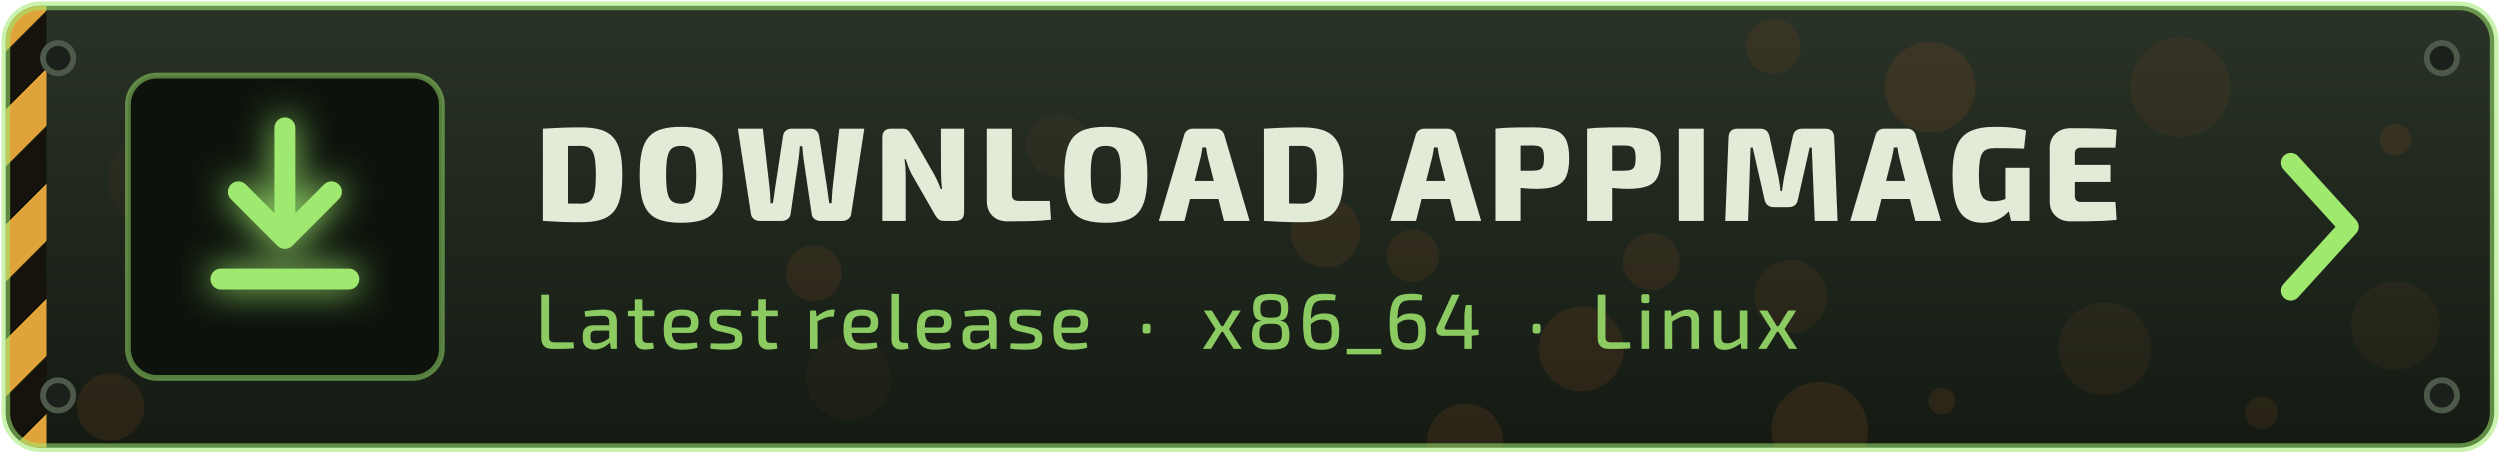
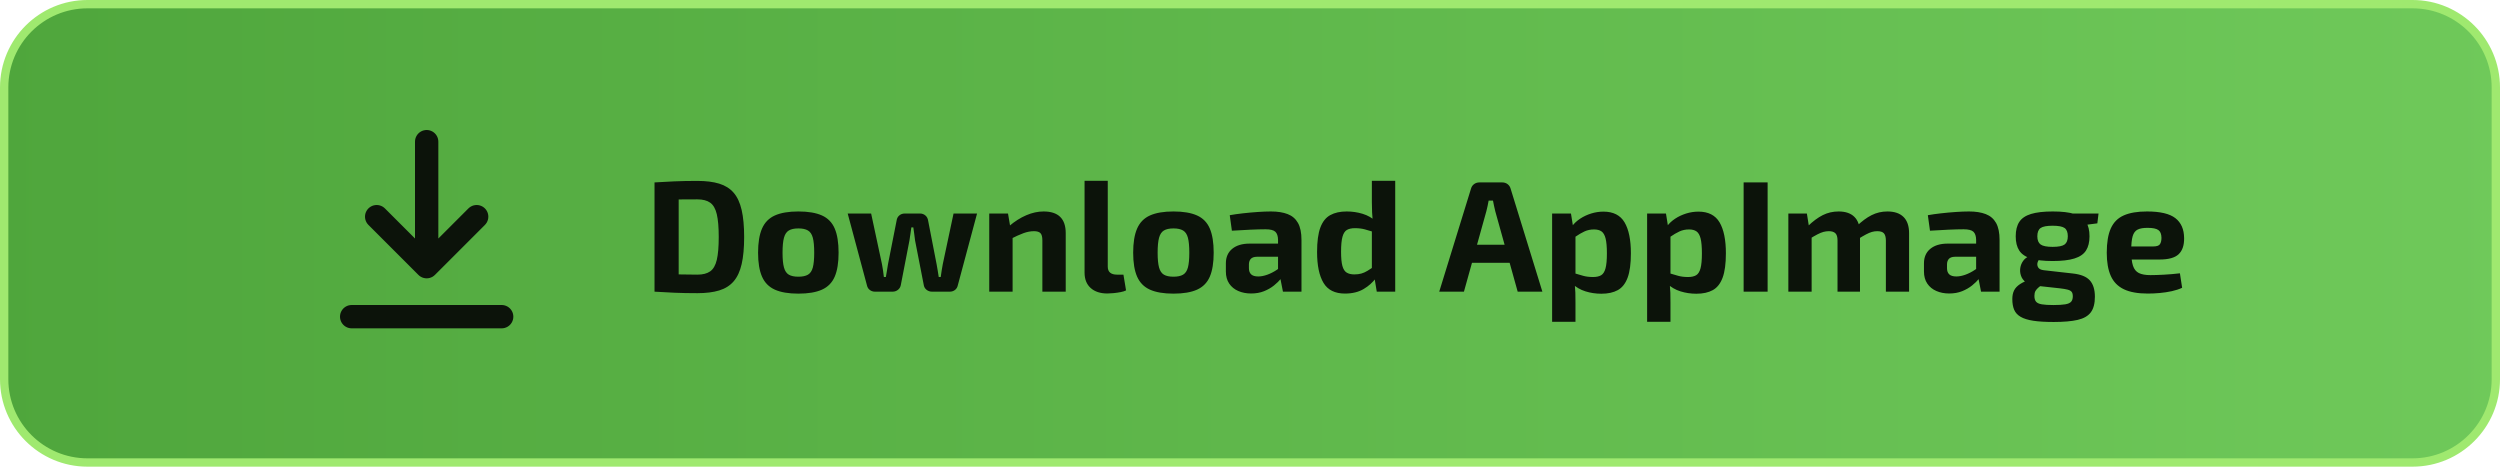
- <svg xmlns="http://www.w3.org/2000/svg" width="430" height="78" viewBox="0 0 430 78">
+ <svg xmlns="http://www.w3.org/2000/svg" width="300" height="56" viewBox="0 0 300 56">
  <defs>
-     <linearGradient id="m" x1="0" y1="0" x2="0" y2="1">
-       <stop offset="0" stop-color="#2a3327" />
-       <stop offset="1" stop-color="#141a12" />
+     <linearGradient id="hero" x1="0" y1="0" x2="1" y2="0">
+       <stop offset="0" stop-color="#4fa63c" />
+       <stop offset="1" stop-color="#6fc95a" />
    </linearGradient>
-     <pattern id="hz" width="14" height="14" patternUnits="userSpaceOnUse" patternTransform="rotate(45)">
-       <rect width="7" height="14" fill="#e0a33a" />
-       <rect x="7" width="7" height="14" fill="#15130b" />
-     </pattern>
-     <filter id="g" x="-30%" y="-30%" width="160%" height="160%">
-       <feGaussianBlur stdDeviation="3" result="b" />
-       <feMerge>
-         <feMergeNode in="b" />
-         <feMergeNode in="SourceGraphic" />
-       </feMerge>
-     </filter>
-     <clipPath id="c">
-       <rect x="1" y="1" width="428" height="76" rx="6" />
-     </clipPath>
  </defs>
-   <g clip-path="url(#c)">
-     <rect width="430" height="78" fill="url(#m)" />
-     <circle cx="19" cy="70" r="5.8" fill="#7a4524" opacity="0.20" />
-     <circle cx="27" cy="31" r="8.4" fill="#7a4524" opacity="0.09" />
-     <circle cx="284" cy="45" r="4.9" fill="#7a4524" opacity="0.19" />
-     <circle cx="375" cy="15" r="8.6" fill="#7a4524" opacity="0.14" />
-     <circle cx="313" cy="74" r="8.3" fill="#7a4524" opacity="0.24" />
-     <circle cx="55" cy="56" r="8.6" fill="#7a4524" opacity="0.25" />
-     <circle cx="146" cy="65" r="7.3" fill="#7a4524" opacity="0.08" />
-     <circle cx="412" cy="56" r="7.6" fill="#7a4524" opacity="0.12" />
-     <circle cx="334" cy="69" r="2.3" fill="#7a4524" opacity="0.22" />
-     <circle cx="252" cy="76" r="6.6" fill="#7a4524" opacity="0.22" />
-     <circle cx="228" cy="40" r="6.0" fill="#7a4524" opacity="0.20" />
-     <circle cx="182" cy="25" r="5.5" fill="#7a4524" opacity="0.10" />
-     <circle cx="272" cy="60" r="7.3" fill="#7a4524" opacity="0.22" />
-     <circle cx="332" cy="15" r="7.8" fill="#7a4524" opacity="0.23" />
-     <circle cx="412" cy="24" r="2.7" fill="#7a4524" opacity="0.23" />
-     <circle cx="55" cy="44" r="7.5" fill="#7a4524" opacity="0.19" />
-     <circle cx="308" cy="51" r="6.3" fill="#7a4524" opacity="0.15" />
-     <circle cx="362" cy="60" r="8.0" fill="#7a4524" opacity="0.13" />
-     <circle cx="389" cy="71" r="2.8" fill="#7a4524" opacity="0.18" />
-     <circle cx="305" cy="8" r="4.7" fill="#7a4524" opacity="0.18" />
-     <circle cx="140" cy="47" r="4.8" fill="#7a4524" opacity="0.19" />
-     <circle cx="243" cy="44" r="4.5" fill="#7a4524" opacity="0.18" />
-     <rect width="8" height="78" fill="url(#hz)" />
-     <rect x="22" y="13" width="54" height="52" rx="5" fill="#0d130c" stroke="#9fe96f" stroke-opacity=".5" />
-     <g filter="url(#g)">
-       <path d="M49 22v18m-8-7 8 8 8-8M38 48h22" fill="none" stroke="#9fe96f" stroke-width="3.6" stroke-linecap="round" stroke-linejoin="round" />
-     </g>
-     <path d="M99.908 21.905Q101.877 21.905 103.239 22.293Q104.602 22.68 105.442 23.596Q106.282 24.512 106.66 26.094Q107.038 27.676 107.038 30.065Q107.038 32.454 106.66 34.036Q106.282 35.618 105.442 36.534Q104.602 37.45 103.239 37.837Q101.877 38.225 99.908 38.225Q98.008 38.225 96.412 38.158Q94.816 38.092 93.378 38.0L95.142 34.885Q95.983 34.962 97.203 34.996Q98.423 35.031 99.908 35.031Q100.91 35.031 101.469 34.613Q102.028 34.196 102.256 33.115Q102.485 32.035 102.485 30.065Q102.485 28.095 102.256 27.015Q102.028 25.934 101.469 25.514Q100.91 25.094 99.908 25.094Q98.5 25.094 97.415 25.099Q96.33 25.105 95.302 25.092L93.378 22.13Q94.834 22.038 96.403 21.972Q97.973 21.905 99.908 21.905ZM97.697 22.13V38.0H93.378V22.13ZM117.159 21.813Q119.133 21.813 120.501 22.201Q121.868 22.588 122.708 23.516Q123.548 24.443 123.926 26.039Q124.304 27.635 124.304 30.065Q124.304 32.477 123.926 34.082Q123.548 35.687 122.708 36.614Q121.868 37.542 120.501 37.929Q119.133 38.317 117.159 38.317Q115.203 38.317 113.835 37.929Q112.468 37.542 111.625 36.614Q110.782 35.687 110.404 34.082Q110.026 32.477 110.026 30.065Q110.026 27.635 110.404 26.039Q110.782 24.443 111.625 23.516Q112.468 22.588 113.835 22.201Q115.203 21.813 117.159 21.813ZM117.159 25.089Q116.146 25.089 115.585 25.509Q115.023 25.929 114.795 27.009Q114.567 28.09 114.567 30.065Q114.567 32.035 114.795 33.118Q115.023 34.201 115.585 34.621Q116.146 35.041 117.159 35.041Q118.172 35.041 118.733 34.621Q119.295 34.201 119.523 33.118Q119.751 32.035 119.751 30.065Q119.751 28.09 119.523 27.009Q119.295 25.929 118.733 25.509Q118.172 25.089 117.159 25.089ZM148.658 22.13 146.399 36.833Q146.312 37.353 145.891 37.676Q145.471 38.0 144.9 38.0H141.106Q140.54 38.0 140.108 37.676Q139.676 37.353 139.612 36.828L138.213 27.345Q138.139 26.796 138.091 26.241Q138.044 25.686 137.988 25.142H137.576Q137.537 25.686 137.483 26.253Q137.429 26.819 137.355 27.363L135.979 36.828Q135.91 37.353 135.478 37.676Q135.046 38.0 134.481 38.0H130.663Q130.097 38.0 129.674 37.676Q129.251 37.353 129.17 36.833L126.91 22.13H131.202L132.387 32.458Q132.444 33.002 132.477 33.621Q132.51 34.24 132.531 34.947H132.936Q133.028 34.365 133.129 33.695Q133.23 33.025 133.304 32.44L134.68 23.42Q134.743 22.836 135.158 22.483Q135.572 22.13 136.155 22.13H139.413Q139.997 22.13 140.399 22.483Q140.802 22.836 140.889 23.42L142.282 32.476Q142.362 33.071 142.451 33.714Q142.541 34.357 142.622 34.947H143.037Q143.053 34.339 143.104 33.694Q143.155 33.048 143.194 32.499L144.367 22.13ZM165.827 22.13V36.483Q165.827 38.0 164.316 38.0H162.391Q161.708 38.0 161.368 37.679Q161.028 37.358 160.694 36.733L156.811 29.969Q156.516 29.402 156.248 28.73Q155.981 28.057 155.79 27.396H155.582Q155.681 28.062 155.731 28.76Q155.781 29.458 155.781 30.112V38.0H151.764V23.647Q151.764 22.13 153.281 22.13H155.19Q155.873 22.13 156.204 22.451Q156.536 22.772 156.887 23.397L160.627 29.903Q160.933 30.457 161.238 31.128Q161.544 31.8 161.814 32.523H162.028Q161.951 31.813 161.902 31.126Q161.852 30.439 161.852 29.752L161.834 22.13ZM174.045 22.13V33.57Q174.045 34.032 174.336 34.293Q174.626 34.555 175.141 34.555H180.566L180.765 37.791Q179.056 37.995 177.148 38.036Q175.24 38.076 173.378 38.076Q171.648 38.076 170.69 37.11Q169.731 36.143 169.731 34.606V22.13ZM190.2 21.813Q192.174 21.813 193.542 22.201Q194.909 22.588 195.749 23.516Q196.59 24.443 196.967 26.039Q197.345 27.635 197.345 30.065Q197.345 32.477 196.967 34.082Q196.59 35.687 195.749 36.614Q194.909 37.542 193.542 37.929Q192.174 38.317 190.2 38.317Q188.244 38.317 186.876 37.929Q185.509 37.542 184.666 36.614Q183.823 35.687 183.445 34.082Q183.067 32.477 183.067 30.065Q183.067 27.635 183.445 26.039Q183.823 24.443 184.666 23.516Q185.509 22.588 186.876 22.201Q188.244 21.813 190.2 21.813ZM190.2 25.089Q189.187 25.089 188.626 25.509Q188.064 25.929 187.836 27.009Q187.608 28.09 187.608 30.065Q187.608 32.035 187.836 33.118Q188.064 34.201 188.626 34.621Q189.187 35.041 190.2 35.041Q191.213 35.041 191.774 34.621Q192.336 34.201 192.564 33.118Q192.792 32.035 192.792 30.065Q192.792 28.09 192.564 27.009Q192.336 25.929 191.774 25.509Q191.213 25.089 190.2 25.089ZM209.121 22.13Q209.647 22.13 210.049 22.431Q210.452 22.731 210.592 23.251L214.933 38.0H210.528L207.745 27.063Q207.653 26.652 207.576 26.212Q207.499 25.772 207.443 25.366H206.816Q206.76 25.772 206.686 26.212Q206.612 26.652 206.514 27.063L203.732 38.0H199.326L203.667 23.251Q203.807 22.731 204.21 22.431Q204.613 22.13 205.138 22.13ZM211.301 31.124V34.224H202.948V31.124ZM223.929 21.905Q225.898 21.905 227.26 22.293Q228.623 22.68 229.463 23.596Q230.303 24.512 230.681 26.094Q231.059 27.676 231.059 30.065Q231.059 32.454 230.681 34.036Q230.303 35.618 229.463 36.534Q228.623 37.45 227.26 37.837Q225.898 38.225 223.929 38.225Q222.029 38.225 220.433 38.158Q218.837 38.092 217.399 38.0L219.163 34.885Q220.004 34.962 221.224 34.996Q222.444 35.031 223.929 35.031Q224.931 35.031 225.49 34.613Q226.049 34.196 226.277 33.115Q226.506 32.035 226.506 30.065Q226.506 28.095 226.277 27.015Q226.049 25.934 225.49 25.514Q224.931 25.094 223.929 25.094Q222.521 25.094 221.436 25.099Q220.351 25.105 219.323 25.092L217.399 22.13Q218.855 22.038 220.424 21.972Q221.994 21.905 223.929 21.905ZM221.718 22.13V38.0H217.399V22.13ZM248.946 22.13Q249.472 22.13 249.874 22.431Q250.277 22.731 250.417 23.251L254.758 38.0H250.353L247.57 27.063Q247.478 26.652 247.401 26.212Q247.324 25.772 247.268 25.366H246.641Q246.585 25.772 246.511 26.212Q246.437 26.652 246.339 27.063L243.557 38.0H239.151L243.492 23.251Q243.632 22.731 244.035 22.431Q244.438 22.13 244.963 22.13ZM251.126 31.124V34.224H242.773V31.124ZM263.654 21.905Q266.043 21.905 267.399 22.369Q268.754 22.833 269.326 23.982Q269.898 25.132 269.898 27.211Q269.898 29.273 269.356 30.416Q268.813 31.559 267.574 32.021Q266.336 32.482 264.24 32.482Q263.131 32.482 262.041 32.373Q260.951 32.265 260.011 32.096Q259.07 31.926 258.401 31.736Q257.733 31.547 257.472 31.389L257.541 29.364Q258.974 29.364 260.516 29.364Q262.058 29.364 263.56 29.364Q264.354 29.359 264.792 29.183Q265.231 29.008 265.402 28.537Q265.574 28.067 265.574 27.211Q265.574 26.332 265.402 25.856Q265.231 25.379 264.792 25.201Q264.354 25.023 263.56 25.023Q261.318 25.023 259.727 25.046Q258.136 25.069 257.564 25.133L257.224 22.13Q258.241 22.02 259.133 21.974Q260.026 21.928 261.083 21.917Q262.14 21.905 263.654 21.905ZM261.543 22.13V38.0H257.224V22.13ZM279.413 21.905Q281.802 21.905 283.158 22.369Q284.513 22.833 285.085 23.982Q285.657 25.132 285.657 27.211Q285.657 29.273 285.115 30.416Q284.572 31.559 283.333 32.021Q282.095 32.482 279.999 32.482Q278.89 32.482 277.8 32.373Q276.71 32.265 275.77 32.096Q274.829 31.926 274.16 31.736Q273.492 31.547 273.231 31.389L273.3 29.364Q274.733 29.364 276.275 29.364Q277.817 29.364 279.319 29.364Q280.113 29.359 280.551 29.183Q280.99 29.008 281.161 28.537Q281.333 28.067 281.333 27.211Q281.333 26.332 281.161 25.856Q280.99 25.379 280.551 25.201Q280.113 25.023 279.319 25.023Q277.077 25.023 275.486 25.046Q273.895 25.069 273.323 25.133L272.983 22.13Q274 22.02 274.892 21.974Q275.785 21.928 276.842 21.917Q277.899 21.905 279.413 21.905ZM277.302 22.13V38.0H272.983V22.13ZM293.043 22.13V38.0H288.76V22.13ZM313.944 22.13Q315.43 22.13 315.483 23.657L316.061 38.0H312.134L311.63 25.392H311.254L309.242 34.306Q309.022 35.637 307.585 35.637H305.181Q303.756 35.637 303.496 34.306L301.466 25.392H301.095L300.667 38.0H296.74L297.308 23.657Q297.371 22.13 298.852 22.13H302.7Q304.091 22.13 304.352 23.478L305.913 30.546Q306.026 31.111 306.099 31.693Q306.172 32.276 306.244 32.863H306.498Q306.588 32.276 306.664 31.693Q306.74 31.111 306.847 30.536L308.355 23.478Q308.611 22.13 310.03 22.13ZM328.04 22.13Q328.566 22.13 328.968 22.431Q329.371 22.731 329.511 23.251L333.852 38.0H329.447L326.664 27.063Q326.572 26.652 326.495 26.212Q326.418 25.772 326.362 25.366H325.735Q325.679 25.772 325.605 26.212Q325.531 26.652 325.433 27.063L322.651 38.0H318.245L322.586 23.251Q322.726 22.731 323.129 22.431Q323.532 22.13 324.057 22.13ZM330.22 31.124V34.224H321.867V31.124ZM343.115 21.813Q344.275 21.813 345.186 21.877Q346.096 21.941 346.889 22.071Q347.682 22.201 348.473 22.439L348.142 25.558Q347.304 25.524 346.526 25.514Q345.749 25.503 344.939 25.492Q344.13 25.48 343.158 25.48Q342.351 25.48 341.812 25.668Q341.273 25.857 340.958 26.36Q340.642 26.863 340.508 27.769Q340.373 28.674 340.373 30.086Q340.373 31.863 340.588 32.845Q340.803 33.827 341.313 34.226Q341.823 34.625 342.715 34.625Q343.304 34.625 343.797 34.541Q344.291 34.457 344.701 34.312Q345.111 34.167 345.406 34.033L345.843 35.933Q345.535 36.398 344.882 36.963Q344.229 37.527 343.263 37.922Q342.297 38.317 341.042 38.317Q339.235 38.317 338.075 37.485Q336.915 36.653 336.374 34.833Q335.832 33.013 335.832 30.055Q335.832 26.975 336.536 25.174Q337.24 23.374 338.842 22.594Q340.445 21.813 343.115 21.813ZM349.083 28.859V38.0H345.903L345.332 35.565L344.935 34.803V28.859ZM356.13 22.054Q357.458 22.054 358.851 22.063Q360.243 22.071 361.587 22.124Q362.93 22.176 364.059 22.316L363.86 25.397H357.916Q357.416 25.397 357.145 25.656Q356.874 25.915 356.874 26.382V33.748Q356.874 34.215 357.145 34.477Q357.416 34.738 357.916 34.738H363.86L364.059 37.814Q362.93 37.936 361.587 37.995Q360.243 38.053 358.851 38.065Q357.458 38.076 356.13 38.076Q354.549 38.076 353.555 37.133Q352.56 36.19 352.555 34.658V25.472Q352.56 23.935 353.555 22.994Q354.549 22.054 356.13 22.054ZM352.969 28.355H363.016V31.287H352.969Z" fill="#e2ead8" />
-     <path d="M94.442 50.685V58.024Q94.442 58.46 94.659 58.669Q94.875 58.877 95.315 58.877H98.655L98.717 59.914Q97.824 59.988 96.887 60.003Q95.951 60.017 95.024 60.017Q93.999 60.017 93.551 59.51Q93.103 59.002 93.103 58.228V50.685ZM103.783 53.245Q104.533 53.245 105.053 53.445Q105.574 53.646 105.838 54.118Q106.103 54.591 106.103 55.411V60.0H105.072L104.876 58.568L104.785 58.408V55.41Q104.784 54.827 104.517 54.573Q104.251 54.319 103.499 54.319Q102.985 54.319 102.21 54.369Q101.435 54.419 100.669 54.484L100.547 53.545Q101.011 53.463 101.573 53.395Q102.135 53.327 102.714 53.286Q103.294 53.245 103.783 53.245ZM105.511 55.941 105.498 56.852 102.385 56.864Q101.933 56.876 101.749 57.101Q101.566 57.326 101.566 57.723V58.123Q101.566 58.604 101.8 58.83Q102.033 59.055 102.549 59.055Q102.922 59.055 103.389 58.912Q103.856 58.769 104.327 58.477Q104.798 58.185 105.187 57.745V58.597Q105.043 58.79 104.773 59.049Q104.504 59.308 104.123 59.555Q103.742 59.802 103.272 59.965Q102.803 60.128 102.247 60.128Q101.663 60.128 101.209 59.918Q100.756 59.708 100.5 59.295Q100.244 58.882 100.244 58.284V57.573Q100.244 56.799 100.734 56.37Q101.225 55.941 102.104 55.941ZM110.491 51.481V58.13Q110.491 58.583 110.688 58.777Q110.884 58.971 111.353 58.971H112.326L112.477 59.936Q112.255 59.996 111.959 60.04Q111.663 60.084 111.378 60.106Q111.093 60.128 110.916 60.128Q110.078 60.128 109.632 59.665Q109.186 59.202 109.186 58.336V51.481ZM112.541 53.409V54.388H108.001V53.477L109.297 53.409ZM117.262 53.245Q118.786 53.245 119.466 53.791Q120.147 54.337 120.148 55.415Q120.161 56.299 119.765 56.785Q119.369 57.27 118.483 57.27H114.668V56.338H118.139Q118.586 56.338 118.72 56.054Q118.853 55.771 118.853 55.409Q118.841 54.803 118.496 54.55Q118.15 54.296 117.318 54.296Q116.633 54.295 116.241 54.493Q115.849 54.692 115.689 55.193Q115.529 55.694 115.529 56.601Q115.529 57.613 115.727 58.148Q115.925 58.682 116.365 58.88Q116.805 59.077 117.537 59.077Q118.052 59.077 118.69 59.032Q119.328 58.987 119.861 58.917L119.995 59.773Q119.67 59.906 119.209 59.992Q118.749 60.078 118.261 60.12Q117.773 60.162 117.373 60.162Q116.214 60.162 115.51 59.813Q114.806 59.465 114.484 58.701Q114.162 57.937 114.162 56.691Q114.162 55.391 114.485 54.638Q114.808 53.885 115.492 53.565Q116.177 53.245 117.262 53.245ZM124.647 53.245Q125.089 53.245 125.589 53.273Q126.09 53.301 126.581 53.343Q127.073 53.386 127.479 53.456L127.377 54.369Q126.751 54.344 126.118 54.326Q125.485 54.308 124.864 54.308Q124.272 54.295 123.933 54.333Q123.595 54.37 123.448 54.532Q123.301 54.693 123.301 55.081Q123.301 55.556 123.536 55.707Q123.771 55.858 124.244 55.968L126.127 56.396Q126.922 56.592 127.299 56.989Q127.677 57.386 127.677 58.227Q127.677 59.041 127.371 59.453Q127.065 59.866 126.435 60.007Q125.804 60.148 124.826 60.148Q124.462 60.148 123.743 60.12Q123.023 60.091 122.16 59.951L122.25 59.038Q122.56 59.05 122.926 59.068Q123.293 59.087 123.7 59.087Q124.107 59.087 124.53 59.087Q125.264 59.087 125.672 59.025Q126.081 58.963 126.249 58.781Q126.417 58.599 126.417 58.236Q126.417 57.784 126.143 57.633Q125.87 57.481 125.392 57.37L123.54 56.94Q122.981 56.798 122.652 56.566Q122.323 56.334 122.176 55.971Q122.029 55.607 122.029 55.069Q122.029 54.313 122.3 53.917Q122.572 53.521 123.15 53.377Q123.728 53.232 124.647 53.245ZM131.731 51.481V58.13Q131.731 58.583 131.928 58.777Q132.124 58.971 132.593 58.971H133.566L133.717 59.936Q133.495 59.996 133.199 60.04Q132.903 60.084 132.618 60.106Q132.333 60.128 132.156 60.128Q131.318 60.128 130.872 59.665Q130.426 59.202 130.426 58.336V51.481ZM133.781 53.409V54.388H129.241V53.477L130.537 53.409ZM140.33 53.409 140.498 54.676 140.621 54.875V60.0H139.315V53.409ZM143.562 53.245 143.417 54.466H143.007Q142.447 54.466 141.878 54.684Q141.31 54.901 140.483 55.304L140.382 54.512Q141.105 53.914 141.837 53.579Q142.57 53.245 143.256 53.245ZM148.18 53.245Q149.704 53.245 150.384 53.791Q151.065 54.337 151.066 55.415Q151.079 56.299 150.683 56.785Q150.287 57.27 149.401 57.27H145.586V56.338H149.057Q149.504 56.338 149.638 56.054Q149.771 55.771 149.771 55.409Q149.759 54.803 149.414 54.55Q149.068 54.296 148.236 54.296Q147.551 54.295 147.159 54.493Q146.767 54.692 146.607 55.193Q146.447 55.694 146.447 56.601Q146.447 57.613 146.645 58.148Q146.843 58.682 147.283 58.88Q147.723 59.077 148.455 59.077Q148.97 59.077 149.608 59.032Q150.246 58.987 150.779 58.917L150.913 59.773Q150.588 59.906 150.127 59.992Q149.667 60.078 149.179 60.12Q148.691 60.162 148.291 60.162Q147.132 60.162 146.428 59.813Q145.724 59.465 145.402 58.701Q145.08 57.937 145.08 56.691Q145.08 55.391 145.403 54.638Q145.726 53.885 146.41 53.565Q147.095 53.245 148.18 53.245ZM154.619 50.55V58.13Q154.619 58.546 154.849 58.758Q155.079 58.971 155.502 58.971H156.12L156.271 59.936Q156.142 59.996 155.906 60.04Q155.669 60.084 155.419 60.106Q155.169 60.128 154.996 60.128Q154.236 60.128 153.781 59.689Q153.327 59.251 153.327 58.434V50.55ZM160.787 53.245Q162.311 53.245 162.992 53.791Q163.672 54.337 163.673 55.415Q163.687 56.299 163.29 56.785Q162.894 57.27 162.009 57.27H158.194V56.338H161.665Q162.112 56.338 162.245 56.054Q162.379 55.771 162.379 55.409Q162.367 54.803 162.021 54.55Q161.676 54.296 160.844 54.296Q160.159 54.295 159.767 54.493Q159.374 54.692 159.214 55.193Q159.055 55.694 159.055 56.601Q159.055 57.613 159.252 58.148Q159.45 58.682 159.89 58.88Q160.33 59.077 161.062 59.077Q161.577 59.077 162.215 59.032Q162.853 58.987 163.387 58.917L163.521 59.773Q163.195 59.906 162.735 59.992Q162.274 60.078 161.786 60.12Q161.298 60.162 160.899 60.162Q159.739 60.162 159.036 59.813Q158.332 59.465 158.01 58.701Q157.687 57.937 157.687 56.691Q157.687 55.391 158.01 54.638Q158.333 53.885 159.018 53.565Q159.703 53.245 160.787 53.245ZM169.102 53.245Q169.852 53.245 170.372 53.445Q170.893 53.646 171.157 54.118Q171.422 54.591 171.422 55.411V60.0H170.391L170.195 58.568L170.104 58.408V55.41Q170.103 54.827 169.836 54.573Q169.57 54.319 168.818 54.319Q168.304 54.319 167.529 54.369Q166.754 54.419 165.988 54.484L165.866 53.545Q166.33 53.463 166.892 53.395Q167.454 53.327 168.033 53.286Q168.613 53.245 169.102 53.245ZM170.83 55.941 170.817 56.852 167.704 56.864Q167.252 56.876 167.068 57.101Q166.885 57.326 166.885 57.723V58.123Q166.885 58.604 167.119 58.83Q167.352 59.055 167.868 59.055Q168.241 59.055 168.708 58.912Q169.175 58.769 169.646 58.477Q170.117 58.185 170.506 57.745V58.597Q170.362 58.79 170.092 59.049Q169.823 59.308 169.442 59.555Q169.061 59.802 168.591 59.965Q168.122 60.128 167.566 60.128Q166.982 60.128 166.528 59.918Q166.075 59.708 165.819 59.295Q165.563 58.882 165.563 58.284V57.573Q165.563 56.799 166.053 56.37Q166.544 55.941 167.423 55.941ZM176.238 53.245Q176.68 53.245 177.18 53.273Q177.681 53.301 178.172 53.343Q178.664 53.386 179.07 53.456L178.968 54.369Q178.342 54.344 177.709 54.326Q177.076 54.308 176.455 54.308Q175.863 54.295 175.524 54.333Q175.186 54.37 175.039 54.532Q174.892 54.693 174.892 55.081Q174.892 55.556 175.127 55.707Q175.362 55.858 175.835 55.968L177.718 56.396Q178.513 56.592 178.89 56.989Q179.268 57.386 179.268 58.227Q179.268 59.041 178.962 59.453Q178.656 59.866 178.026 60.007Q177.395 60.148 176.417 60.148Q176.053 60.148 175.334 60.12Q174.614 60.091 173.751 59.951L173.841 59.038Q174.151 59.05 174.517 59.068Q174.884 59.087 175.291 59.087Q175.698 59.087 176.121 59.087Q176.855 59.087 177.263 59.025Q177.672 58.963 177.84 58.781Q178.008 58.599 178.008 58.236Q178.008 57.784 177.734 57.633Q177.461 57.481 176.983 57.37L175.131 56.94Q174.572 56.798 174.243 56.566Q173.914 56.334 173.767 55.971Q173.62 55.607 173.62 55.069Q173.62 54.313 173.891 53.917Q174.163 53.521 174.741 53.377Q175.319 53.232 176.238 53.245ZM184.282 53.245Q185.806 53.245 186.486 53.791Q187.167 54.337 187.168 55.415Q187.181 56.299 186.785 56.785Q186.389 57.27 185.503 57.27H181.688V56.338H185.159Q185.606 56.338 185.74 56.054Q185.873 55.771 185.873 55.409Q185.861 54.803 185.516 54.55Q185.17 54.296 184.338 54.296Q183.653 54.295 183.261 54.493Q182.869 54.692 182.709 55.193Q182.549 55.694 182.549 56.601Q182.549 57.613 182.747 58.148Q182.945 58.682 183.385 58.88Q183.825 59.077 184.557 59.077Q185.072 59.077 185.71 59.032Q186.348 58.987 186.881 58.917L187.015 59.773Q186.69 59.906 186.229 59.992Q185.769 60.078 185.281 60.12Q184.793 60.162 184.393 60.162Q183.234 60.162 182.53 59.813Q181.826 59.465 181.504 58.701Q181.182 57.937 181.182 56.691Q181.182 55.391 181.505 54.638Q181.828 53.885 182.512 53.565Q183.197 53.245 184.282 53.245ZM197.413 55.677Q197.684 55.677 197.79 55.783Q197.896 55.889 197.896 56.16V56.873Q197.896 57.144 197.79 57.25Q197.684 57.355 197.413 57.355H197.011Q196.751 57.355 196.64 57.25Q196.528 57.144 196.528 56.873V56.16Q196.528 55.889 196.64 55.783Q196.751 55.677 197.011 55.677ZM213.409 53.409 211.392 56.606 213.57 60.0H212.181L210.068 56.606L212.022 53.409ZM208.447 53.409 210.401 56.606 208.3 60.0H206.899L209.076 56.606L207.059 53.409ZM211.014 56.101V57.058H209.469V56.101ZM218.568 50.545Q219.48 50.545 220.066 50.693Q220.652 50.842 220.988 51.14Q221.323 51.437 221.453 51.904Q221.582 52.37 221.582 53.007Q221.582 53.602 221.446 54.062Q221.31 54.522 221.017 54.804Q220.724 55.086 220.247 55.14V55.194Q220.851 55.248 221.185 55.57Q221.519 55.893 221.654 56.427Q221.789 56.962 221.789 57.678Q221.789 58.536 221.527 59.083Q221.266 59.631 220.57 59.885Q219.874 60.14 218.568 60.14Q217.288 60.14 216.586 59.885Q215.885 59.631 215.61 59.083Q215.335 58.536 215.335 57.678Q215.335 56.962 215.476 56.427Q215.617 55.893 215.957 55.57Q216.297 55.248 216.889 55.194V55.14Q216.412 55.086 216.113 54.804Q215.813 54.522 215.677 54.062Q215.541 53.602 215.541 53.007Q215.541 52.37 215.677 51.904Q215.813 51.437 216.149 51.14Q216.485 50.842 217.071 50.693Q217.657 50.545 218.568 50.545ZM218.595 55.679Q217.988 55.679 217.6 55.757Q217.212 55.834 216.994 56.023Q216.775 56.211 216.691 56.548Q216.607 56.886 216.607 57.407Q216.607 58.009 216.768 58.366Q216.929 58.723 217.361 58.871Q217.793 59.019 218.581 59.019Q219.368 59.019 219.781 58.871Q220.194 58.723 220.348 58.366Q220.503 58.009 220.503 57.407Q220.503 56.874 220.419 56.536Q220.335 56.198 220.129 56.01Q219.923 55.822 219.549 55.75Q219.176 55.679 218.595 55.679ZM218.581 51.591Q217.847 51.591 217.461 51.732Q217.074 51.874 216.926 52.212Q216.777 52.551 216.777 53.142Q216.777 53.751 216.926 54.08Q217.074 54.41 217.468 54.533Q217.862 54.655 218.596 54.655Q219.342 54.655 219.722 54.527Q220.101 54.398 220.23 54.068Q220.358 53.739 220.358 53.142Q220.358 52.551 220.223 52.212Q220.087 51.874 219.701 51.732Q219.315 51.591 218.581 51.591ZM227.804 50.523Q228.098 50.523 228.628 50.551Q229.159 50.578 229.744 50.734L229.636 51.681Q229.329 51.656 229.071 51.644Q228.813 51.632 228.519 51.632Q228.225 51.632 227.804 51.632Q227.133 51.632 226.678 51.776Q226.222 51.921 225.953 52.329Q225.683 52.738 225.57 53.528Q225.457 54.319 225.457 55.61Q225.457 56.607 225.508 57.279Q225.56 57.95 225.746 58.335Q225.932 58.72 226.311 58.887Q226.691 59.053 227.347 59.053Q228.11 59.053 228.476 58.815Q228.843 58.577 228.95 58.108Q229.058 57.64 229.058 56.967Q229.058 56.229 228.923 55.793Q228.787 55.358 228.426 55.162Q228.066 54.966 227.405 54.966Q226.972 54.966 226.606 55.071Q226.24 55.177 225.855 55.444Q225.47 55.711 224.953 56.193L224.899 55.564Q225.346 54.923 225.751 54.562Q226.156 54.202 226.636 54.06Q227.117 53.917 227.769 53.917Q228.764 53.917 229.322 54.214Q229.88 54.511 230.111 55.175Q230.342 55.839 230.342 56.96Q230.342 57.696 230.229 58.29Q230.117 58.885 229.798 59.303Q229.479 59.722 228.887 59.942Q228.294 60.162 227.333 60.162Q226.341 60.162 225.71 59.941Q225.08 59.719 224.74 59.194Q224.399 58.669 224.265 57.78Q224.13 56.891 224.13 55.558Q224.13 53.916 224.357 52.92Q224.583 51.923 225.036 51.405Q225.49 50.886 226.181 50.705Q226.873 50.523 227.804 50.523ZM237.57 60.0V60.95H231.641V60.0ZM242.693 50.523Q242.987 50.523 243.517 50.551Q244.048 50.578 244.633 50.734L244.525 51.681Q244.218 51.656 243.96 51.644Q243.702 51.632 243.408 51.632Q243.114 51.632 242.693 51.632Q242.022 51.632 241.567 51.776Q241.111 51.921 240.842 52.329Q240.572 52.738 240.459 53.528Q240.346 54.319 240.346 55.61Q240.346 56.607 240.397 57.279Q240.449 57.95 240.635 58.335Q240.821 58.72 241.2 58.887Q241.58 59.053 242.236 59.053Q242.999 59.053 243.365 58.815Q243.732 58.577 243.839 58.108Q243.947 57.64 243.947 56.967Q243.947 56.229 243.812 55.793Q243.676 55.358 243.315 55.162Q242.955 54.966 242.294 54.966Q241.861 54.966 241.495 55.071Q241.129 55.177 240.744 55.444Q240.359 55.711 239.842 56.193L239.788 55.564Q240.235 54.923 240.64 54.562Q241.045 54.202 241.525 54.06Q242.006 53.917 242.658 53.917Q243.653 53.917 244.211 54.214Q244.769 54.511 245 55.175Q245.231 55.839 245.231 56.96Q245.231 57.696 245.118 58.29Q245.006 58.885 244.687 59.303Q244.368 59.722 243.776 59.942Q243.183 60.162 242.222 60.162Q241.23 60.162 240.599 59.941Q239.969 59.719 239.629 59.194Q239.288 58.669 239.154 57.78Q239.019 56.891 239.019 55.558Q239.019 53.916 239.246 52.92Q239.472 51.923 239.925 51.405Q240.379 50.886 241.07 50.705Q241.762 50.523 242.693 50.523ZM251.051 50.685 248.512 56.166Q248.397 56.425 248.508 56.562Q248.618 56.7 248.84 56.7H254.328V57.62L253.105 57.755H248.025Q247.647 57.755 247.389 57.541Q247.13 57.327 247.054 56.991Q246.977 56.655 247.124 56.316L249.733 50.685ZM253.14 52.472V60.0H251.875V54.001L252.103 52.472ZM264.493 55.677Q264.764 55.677 264.87 55.783Q264.976 55.889 264.976 56.16V56.873Q264.976 57.144 264.87 57.25Q264.764 57.355 264.493 57.355H264.091Q263.831 57.355 263.72 57.25Q263.608 57.144 263.608 56.873V56.16Q263.608 55.889 263.72 55.783Q263.831 55.677 264.091 55.677ZM276.143 50.685V58.024Q276.143 58.46 276.36 58.669Q276.576 58.877 277.016 58.877H280.356L280.418 59.914Q279.525 59.988 278.588 60.003Q277.652 60.017 276.725 60.017Q275.7 60.017 275.252 59.51Q274.804 59.002 274.804 58.228V50.685ZM283.649 53.409V60.0H282.357V53.409ZM283.304 50.587Q283.699 50.587 283.699 50.983V51.745Q283.699 52.142 283.304 52.142H282.702Q282.307 52.142 282.307 51.745V50.983Q282.307 50.587 282.702 50.587ZM290.433 53.245Q292.235 53.245 292.235 55.061V60.0H290.93V55.44Q290.93 54.819 290.724 54.584Q290.518 54.349 290.028 54.349Q289.453 54.349 288.873 54.622Q288.293 54.895 287.486 55.377L287.424 54.5Q288.185 53.902 288.94 53.573Q289.694 53.245 290.433 53.245ZM287.408 53.409 287.526 54.676 287.624 54.875V60.0H286.318V53.409ZM296.081 53.409V57.982Q296.069 58.565 296.3 58.807Q296.532 59.049 297.07 59.049Q297.597 59.049 298.119 58.806Q298.641 58.563 299.381 58.094L299.531 58.946Q298.769 59.556 298.051 59.866Q297.333 60.177 296.59 60.177Q294.775 60.177 294.775 58.36V53.409ZM300.55 53.409V60.0H299.509L299.379 58.745L299.243 58.547V53.409ZM308.944 53.409 306.927 56.606 309.105 60.0H307.716L305.603 56.606L307.557 53.409ZM303.982 53.409 305.936 56.606 303.835 60.0H302.434L304.611 56.606L302.594 53.409ZM306.549 56.101V57.058H305.004V56.101Z" fill="#9fe96f" opacity=".85" />
-     <path d="M394 28l10 11-10 11" fill="none" stroke="#9fe96f" stroke-width="3.4" stroke-linecap="round" stroke-linejoin="round" />
-     <circle cx="10" cy="10" r="2.6" fill="#1b211a" stroke="#4d5a49" stroke-width="1" />
-     <circle cx="420" cy="10" r="2.6" fill="#1b211a" stroke="#4d5a49" stroke-width="1" />
-     <circle cx="10" cy="68" r="2.6" fill="#1b211a" stroke="#4d5a49" stroke-width="1" />
-     <circle cx="420" cy="68" r="2.6" fill="#1b211a" stroke="#4d5a49" stroke-width="1" />
+   <rect x=".5" y=".5" width="299" height="55" rx="10" fill="url(#hero)" stroke="#9fe96f" />
+   <g transform="translate(37.2 14.0)">
+     <path d="M14 3v15m-6-6 6 6 6-6M5 24h18" fill="none" stroke="#0c130a" stroke-width="2.8" stroke-linecap="round" stroke-linejoin="round" />
  </g>
-   <rect x="1" y="1" width="428" height="76" rx="6" fill="none" stroke="#9fe96f" stroke-opacity=".55" stroke-width="1.5" />
+   <path d="M83.683 21.709Q85.232 21.709 86.305 22.037Q87.379 22.365 88.039 23.13Q88.699 23.894 88.998 25.196Q89.298 26.497 89.298 28.445Q89.298 30.393 88.998 31.694Q88.699 32.996 88.039 33.76Q87.379 34.525 86.305 34.853Q85.232 35.181 83.683 35.181Q82.191 35.181 80.933 35.128Q79.674 35.076 78.543 35.0L79.741 32.853Q80.472 32.9 81.47 32.929Q82.467 32.957 83.683 32.957Q84.661 32.957 85.222 32.563Q85.782 32.169 86.015 31.186Q86.248 30.202 86.248 28.445Q86.248 26.688 86.015 25.704Q85.782 24.721 85.222 24.322Q84.661 23.923 83.683 23.923Q82.515 23.923 81.603 23.933Q80.691 23.942 79.826 23.942L78.543 21.89Q79.683 21.814 80.928 21.762Q82.172 21.709 83.683 21.709ZM81.441 21.89V35.0H78.543V21.89ZM95.805 25.376Q97.572 25.376 98.636 25.856Q99.7 26.336 100.166 27.424Q100.631 28.511 100.631 30.326Q100.631 32.121 100.166 33.2Q99.7 34.278 98.636 34.758Q97.572 35.237 95.805 35.237Q94.048 35.237 92.983 34.758Q91.919 34.278 91.444 33.2Q90.969 32.121 90.969 30.326Q90.969 28.511 91.444 27.424Q91.919 26.336 92.983 25.856Q94.048 25.376 95.805 25.376ZM95.805 27.41Q95.074 27.41 94.66 27.657Q94.247 27.904 94.076 28.531Q93.905 29.158 93.905 30.326Q93.905 31.475 94.076 32.098Q94.247 32.72 94.66 32.962Q95.074 33.204 95.805 33.204Q96.536 33.204 96.954 32.962Q97.372 32.72 97.539 32.098Q97.705 31.475 97.705 30.326Q97.705 29.158 97.539 28.531Q97.372 27.904 96.954 27.657Q96.536 27.41 95.805 27.41ZM117.247 25.623 114.929 34.268Q114.853 34.601 114.591 34.8Q114.33 35.0 113.969 35.0H111.841Q111.461 35.0 111.176 34.767Q110.891 34.534 110.843 34.154L109.808 28.854Q109.751 28.455 109.708 28.07Q109.666 27.685 109.599 27.286H109.362Q109.314 27.685 109.252 28.07Q109.191 28.455 109.134 28.854L108.108 34.154Q108.051 34.534 107.77 34.767Q107.49 35.0 107.101 35.0H105.001Q104.649 35.0 104.383 34.8Q104.117 34.601 104.041 34.268L101.723 25.623H104.536L105.837 31.703Q105.904 32.083 105.965 32.468Q106.027 32.853 106.065 33.242H106.303Q106.369 32.853 106.436 32.468Q106.502 32.083 106.559 31.703L107.594 26.46Q107.642 26.089 107.913 25.856Q108.183 25.623 108.573 25.623H110.397Q110.777 25.623 111.048 25.856Q111.319 26.089 111.376 26.479L112.392 31.703Q112.449 32.083 112.525 32.463Q112.601 32.843 112.649 33.242H112.886Q112.953 32.843 113 32.468Q113.048 32.093 113.133 31.703L114.425 25.623ZM125.227 25.376Q127.887 25.376 127.887 27.979V35.0H125.084V28.844Q125.084 28.217 124.856 27.98Q124.628 27.742 124.077 27.742Q123.469 27.742 122.818 27.98Q122.168 28.217 121.218 28.702L121.085 27.143Q122.101 26.279 123.156 25.828Q124.21 25.376 125.227 25.376ZM120.961 25.623 121.275 27.476 121.512 27.732V35.0H118.709V25.623ZM132.931 21.7V31.998Q132.931 32.482 133.216 32.72Q133.501 32.957 134.043 32.957H134.812L135.126 34.848Q134.898 34.971 134.48 35.052Q134.062 35.133 133.625 35.176Q133.188 35.219 132.884 35.219Q131.62 35.219 130.884 34.563Q130.147 33.907 130.147 32.71V21.7ZM140.816 25.376Q142.583 25.376 143.647 25.856Q144.711 26.336 145.177 27.424Q145.642 28.511 145.642 30.326Q145.642 32.121 145.177 33.2Q144.711 34.278 143.647 34.758Q142.583 35.237 140.816 35.237Q139.059 35.237 137.994 34.758Q136.93 34.278 136.455 33.2Q135.98 32.121 135.98 30.326Q135.98 28.511 136.455 27.424Q136.93 26.336 137.994 25.856Q139.059 25.376 140.816 25.376ZM140.816 27.41Q140.085 27.41 139.671 27.657Q139.258 27.904 139.087 28.531Q138.916 29.158 138.916 30.326Q138.916 31.475 139.087 32.098Q139.258 32.72 139.671 32.962Q140.085 33.204 140.816 33.204Q141.547 33.204 141.965 32.962Q142.383 32.72 142.55 32.098Q142.716 31.475 142.716 30.326Q142.716 29.158 142.55 28.531Q142.383 27.904 141.965 27.657Q141.547 27.41 140.816 27.41ZM152.511 25.376Q153.698 25.376 154.515 25.69Q155.332 26.003 155.755 26.749Q156.178 27.495 156.178 28.797V35.0H153.954L153.555 32.976L153.365 32.682V28.787Q153.356 28.113 153.042 27.813Q152.729 27.514 151.864 27.514Q151.133 27.514 150.05 27.562Q148.967 27.609 147.827 27.685L147.57 25.823Q148.254 25.699 149.138 25.6Q150.022 25.5 150.915 25.438Q151.808 25.376 152.511 25.376ZM155.028 29.233 155.009 30.801 150.829 30.811Q150.316 30.82 150.093 31.067Q149.87 31.314 149.87 31.741V32.188Q149.87 32.672 150.14 32.924Q150.411 33.176 150.991 33.176Q151.485 33.176 152.069 32.967Q152.653 32.758 153.223 32.378Q153.793 31.998 154.239 31.494V32.701Q154.068 32.995 153.731 33.418Q153.394 33.841 152.881 34.254Q152.368 34.667 151.684 34.943Q151 35.219 150.126 35.219Q149.28 35.219 148.592 34.919Q147.903 34.62 147.504 34.031Q147.105 33.442 147.105 32.577V31.599Q147.105 30.487 147.865 29.86Q148.625 29.233 149.955 29.233ZM161.602 25.376Q162.599 25.376 163.516 25.657Q164.433 25.937 165.136 26.583L164.946 27.866Q164.309 27.676 163.792 27.528Q163.274 27.381 162.59 27.381Q161.992 27.381 161.631 27.59Q161.27 27.799 161.099 28.407Q160.928 29.015 160.928 30.212Q160.928 31.333 161.089 31.917Q161.251 32.501 161.607 32.715Q161.963 32.929 162.514 32.929Q162.999 32.929 163.364 32.824Q163.73 32.72 164.091 32.501Q164.452 32.283 164.917 31.969L165.117 33.356Q164.547 34.145 163.63 34.686Q162.714 35.228 161.393 35.228Q159.588 35.228 158.818 33.941Q158.049 32.653 158.049 30.24Q158.049 28.359 158.443 27.305Q158.837 26.25 159.631 25.813Q160.424 25.376 161.602 25.376ZM167.426 21.7V35.0H165.212L164.927 33.28L164.623 33.062V26.906L164.737 26.65Q164.68 26.079 164.651 25.476Q164.623 24.873 164.623 24.255V21.7ZM180.27 21.89Q180.631 21.89 180.906 22.094Q181.182 22.299 181.277 22.65L185.086 35.0H182.122L179.434 25.358Q179.358 25.044 179.286 24.712Q179.215 24.379 179.158 24.075H178.636Q178.579 24.379 178.512 24.712Q178.446 25.044 178.36 25.358L175.672 35.0H172.707L176.517 22.65Q176.612 22.299 176.887 22.094Q177.163 21.89 177.524 21.89ZM182.293 29.366V31.533H175.482V29.366ZM192.411 25.395Q194.187 25.395 194.947 26.683Q195.707 27.97 195.707 30.392Q195.707 32.264 195.313 33.323Q194.919 34.383 194.135 34.815Q193.351 35.247 192.164 35.247Q191.166 35.247 190.254 34.962Q189.342 34.677 188.639 34.021L188.82 32.758Q189.456 32.948 189.974 33.095Q190.492 33.242 191.166 33.242Q191.774 33.242 192.135 33.029Q192.496 32.815 192.662 32.202Q192.828 31.589 192.828 30.411Q192.828 29.243 192.672 28.621Q192.515 27.999 192.178 27.766Q191.84 27.533 191.289 27.533Q190.663 27.533 190.15 27.766Q189.637 27.999 188.991 28.445L188.639 27.153Q189.019 26.64 189.613 26.246Q190.207 25.851 190.933 25.623Q191.66 25.395 192.411 25.395ZM188.516 25.623 188.791 27.333 189.057 27.609V33.717L188.962 33.945Q189.019 34.515 189.043 35.124Q189.067 35.732 189.057 36.34V38.619H186.254V25.623ZM203.811 25.395Q205.587 25.395 206.347 26.683Q207.107 27.97 207.107 30.392Q207.107 32.264 206.713 33.323Q206.319 34.383 205.535 34.815Q204.751 35.247 203.564 35.247Q202.566 35.247 201.654 34.962Q200.742 34.677 200.039 34.021L200.22 32.758Q200.856 32.948 201.374 33.095Q201.892 33.242 202.566 33.242Q203.174 33.242 203.535 33.029Q203.896 32.815 204.062 32.202Q204.228 31.589 204.228 30.411Q204.228 29.243 204.072 28.621Q203.915 27.999 203.578 27.766Q203.24 27.533 202.689 27.533Q202.063 27.533 201.55 27.766Q201.037 27.999 200.391 28.445L200.039 27.153Q200.419 26.64 201.013 26.246Q201.607 25.851 202.333 25.623Q203.06 25.395 203.811 25.395ZM199.916 25.623 200.191 27.333 200.457 27.609V33.717L200.362 33.945Q200.419 34.515 200.443 35.124Q200.467 35.732 200.457 36.34V38.619H197.654V25.623ZM212.114 21.89V35.0H209.235V21.89ZM226.487 25.376Q227.76 25.376 228.425 26.037Q229.09 26.697 229.09 27.979V35.0H226.306V28.844Q226.297 28.255 226.069 27.999Q225.841 27.742 225.271 27.742Q224.938 27.742 224.625 27.832Q224.312 27.923 223.917 28.132Q223.523 28.341 222.944 28.702L222.792 27.153Q223.713 26.26 224.592 25.818Q225.471 25.376 226.487 25.376ZM216.826 25.623 217.12 27.476 217.396 27.732V35.0H214.602V25.623ZM220.635 25.376Q221.88 25.376 222.535 26.032Q223.191 26.687 223.2 27.979V35.0H220.502V28.844Q220.502 28.236 220.245 27.989Q219.989 27.742 219.457 27.742Q219.134 27.742 218.816 27.828Q218.498 27.913 218.094 28.122Q217.69 28.331 217.092 28.702L216.93 27.153Q217.852 26.26 218.726 25.818Q219.6 25.376 220.635 25.376ZM236.282 25.376Q237.469 25.376 238.286 25.69Q239.103 26.003 239.526 26.749Q239.949 27.495 239.949 28.797V35.0H237.725L237.326 32.976L237.136 32.682V28.787Q237.127 28.113 236.813 27.813Q236.5 27.514 235.635 27.514Q234.904 27.514 233.821 27.562Q232.738 27.609 231.598 27.685L231.341 25.823Q232.025 25.699 232.909 25.6Q233.793 25.5 234.686 25.438Q235.579 25.376 236.282 25.376ZM238.799 29.233 238.78 30.801 234.6 30.811Q234.087 30.82 233.864 31.067Q233.641 31.314 233.641 31.741V32.188Q233.641 32.672 233.911 32.924Q234.182 33.176 234.762 33.176Q235.256 33.176 235.84 32.967Q236.424 32.758 236.994 32.378Q237.564 31.998 238.01 31.494V32.701Q237.839 32.995 237.502 33.418Q237.165 33.841 236.652 34.254Q236.139 34.667 235.455 34.943Q234.771 35.219 233.897 35.219Q233.051 35.219 232.363 34.919Q231.674 34.62 231.275 34.031Q230.876 33.442 230.876 32.577V31.599Q230.876 30.487 231.636 29.86Q232.396 29.233 233.726 29.233ZM246.333 25.376Q247.967 25.376 248.931 25.676Q249.895 25.975 250.318 26.626Q250.741 27.276 250.741 28.35Q250.741 29.404 250.323 30.06Q249.905 30.715 248.931 31.019Q247.957 31.323 246.314 31.323Q244.68 31.323 243.706 31.019Q242.732 30.715 242.309 30.065Q241.886 29.414 241.886 28.359Q241.886 27.286 242.314 26.63Q242.741 25.975 243.72 25.676Q244.699 25.376 246.333 25.376ZM246.314 27.087Q245.269 27.087 244.874 27.362Q244.48 27.638 244.48 28.35Q244.48 29.053 244.874 29.338Q245.269 29.623 246.314 29.623Q247.368 29.623 247.753 29.338Q248.137 29.053 248.137 28.35Q248.137 27.638 247.753 27.362Q247.368 27.087 246.314 27.087ZM251.824 25.623 251.681 26.802 249.173 27.125 248.489 25.623ZM243.501 30.753 244.889 30.982Q244.623 31.143 244.518 31.466Q244.414 31.789 244.57 32.074Q244.727 32.359 245.24 32.425L248.698 32.815Q250.171 32.967 250.779 33.646Q251.387 34.325 251.387 35.608Q251.387 36.824 250.897 37.479Q250.408 38.135 249.32 38.387Q248.233 38.638 246.437 38.638Q244.955 38.638 243.995 38.491Q243.036 38.344 242.48 38.021Q241.924 37.698 241.701 37.175Q241.478 36.653 241.478 35.883Q241.478 35.285 241.687 34.857Q241.896 34.43 242.404 34.093Q242.912 33.755 243.806 33.47L245.193 32.976L246.209 33.357L245.44 33.869Q244.965 34.211 244.675 34.449Q244.385 34.686 244.257 34.914Q244.129 35.142 244.129 35.513Q244.129 35.959 244.323 36.197Q244.518 36.434 245.017 36.52Q245.516 36.605 246.399 36.605Q247.32 36.605 247.829 36.52Q248.337 36.434 248.536 36.206Q248.736 35.978 248.736 35.56Q248.736 35.199 248.598 35.024Q248.46 34.848 248.123 34.758Q247.786 34.668 247.197 34.601L244.243 34.278Q243.52 34.202 243.098 33.874Q242.675 33.547 242.518 33.086Q242.361 32.625 242.433 32.155Q242.504 31.684 242.784 31.3Q243.064 30.915 243.501 30.753ZM257.638 25.376Q260.022 25.376 261.053 26.184Q262.084 26.991 262.093 28.578Q262.112 29.861 261.442 30.502Q260.773 31.143 259.148 31.143H253.895V29.575H258.378Q259.015 29.575 259.195 29.3Q259.376 29.024 259.376 28.53Q259.366 27.856 258.996 27.6Q258.625 27.343 257.733 27.343Q256.954 27.334 256.521 27.547Q256.089 27.761 255.918 28.35Q255.747 28.939 255.747 30.069Q255.747 31.247 255.956 31.884Q256.165 32.52 256.669 32.767Q257.172 33.014 258.056 33.014Q258.711 33.014 259.671 32.962Q260.63 32.91 261.59 32.796L261.856 34.534Q261.305 34.791 260.606 34.943Q259.908 35.095 259.167 35.161Q258.426 35.228 257.733 35.228Q255.947 35.228 254.863 34.71Q253.78 34.192 253.296 33.109Q252.811 32.026 252.811 30.335Q252.811 28.483 253.301 27.4Q253.79 26.317 254.854 25.847Q255.918 25.376 257.638 25.376Z" fill="#0c130a" />
</svg>
